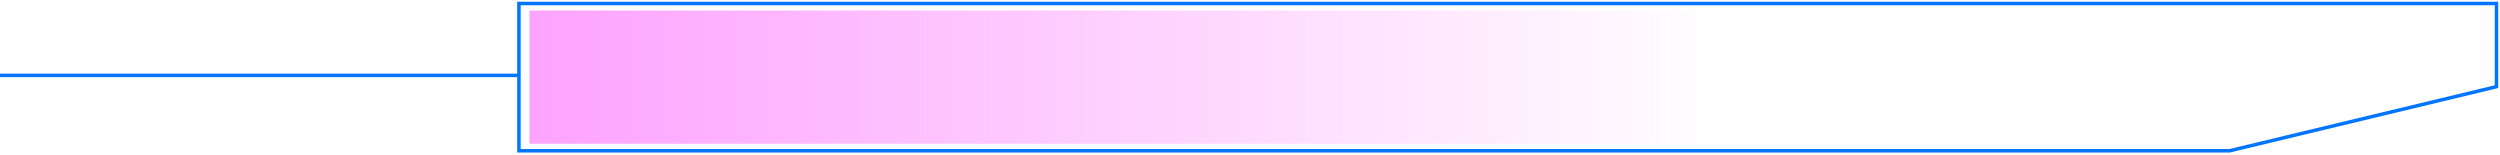
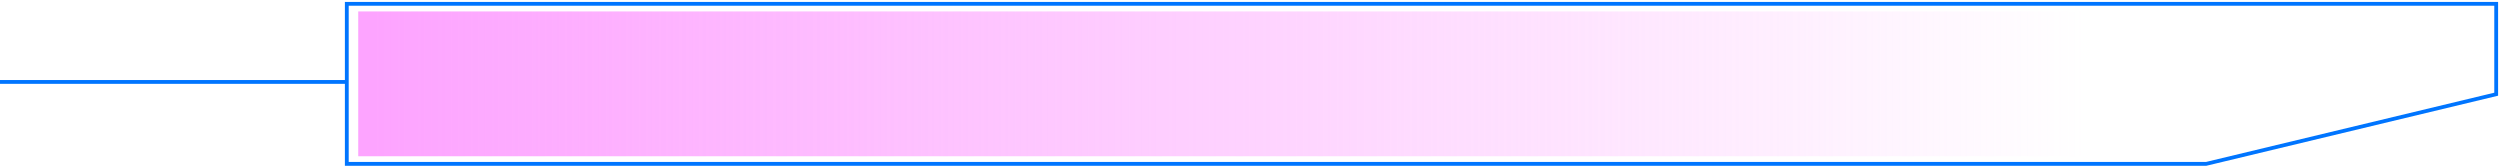
- <svg xmlns="http://www.w3.org/2000/svg" width="713" height="44" viewBox="0 0 713 44" fill="none">
-   <path d="M148 43V1H712V24.718L635.889 43H148Z" stroke="#0075FF" />
-   <rect y="21" width="148" height="1" fill="#0075FF" />
-   <rect x="151" y="3" width="341" height="38" fill="url(#paint0_linear)" />
+ <svg xmlns="http://www.w3.org/2000/svg" width="656" height="44" viewBox="0 0 656 44" fill="none">
+   <path d="M91 43V1H655V24.718L578.889 43H91Z" stroke="#0075FF" />
+   <rect y="21" width="91" height="1" fill="#0075FF" />
+   <rect x="94" y="3" width="453" height="38" fill="url(#paint0_linear)" />
  <defs>
-     <linearGradient id="paint0_linear" x1="154.136" y1="22" x2="492" y2="22" gradientUnits="userSpaceOnUse">
+     <linearGradient id="paint0_linear" x1="98.165" y1="22" x2="547" y2="22" gradientUnits="userSpaceOnUse">
      <stop stop-color="#FDA4FF" />
      <stop offset="1" stop-color="#FDA4FF" stop-opacity="0" />
    </linearGradient>
  </defs>
</svg>
